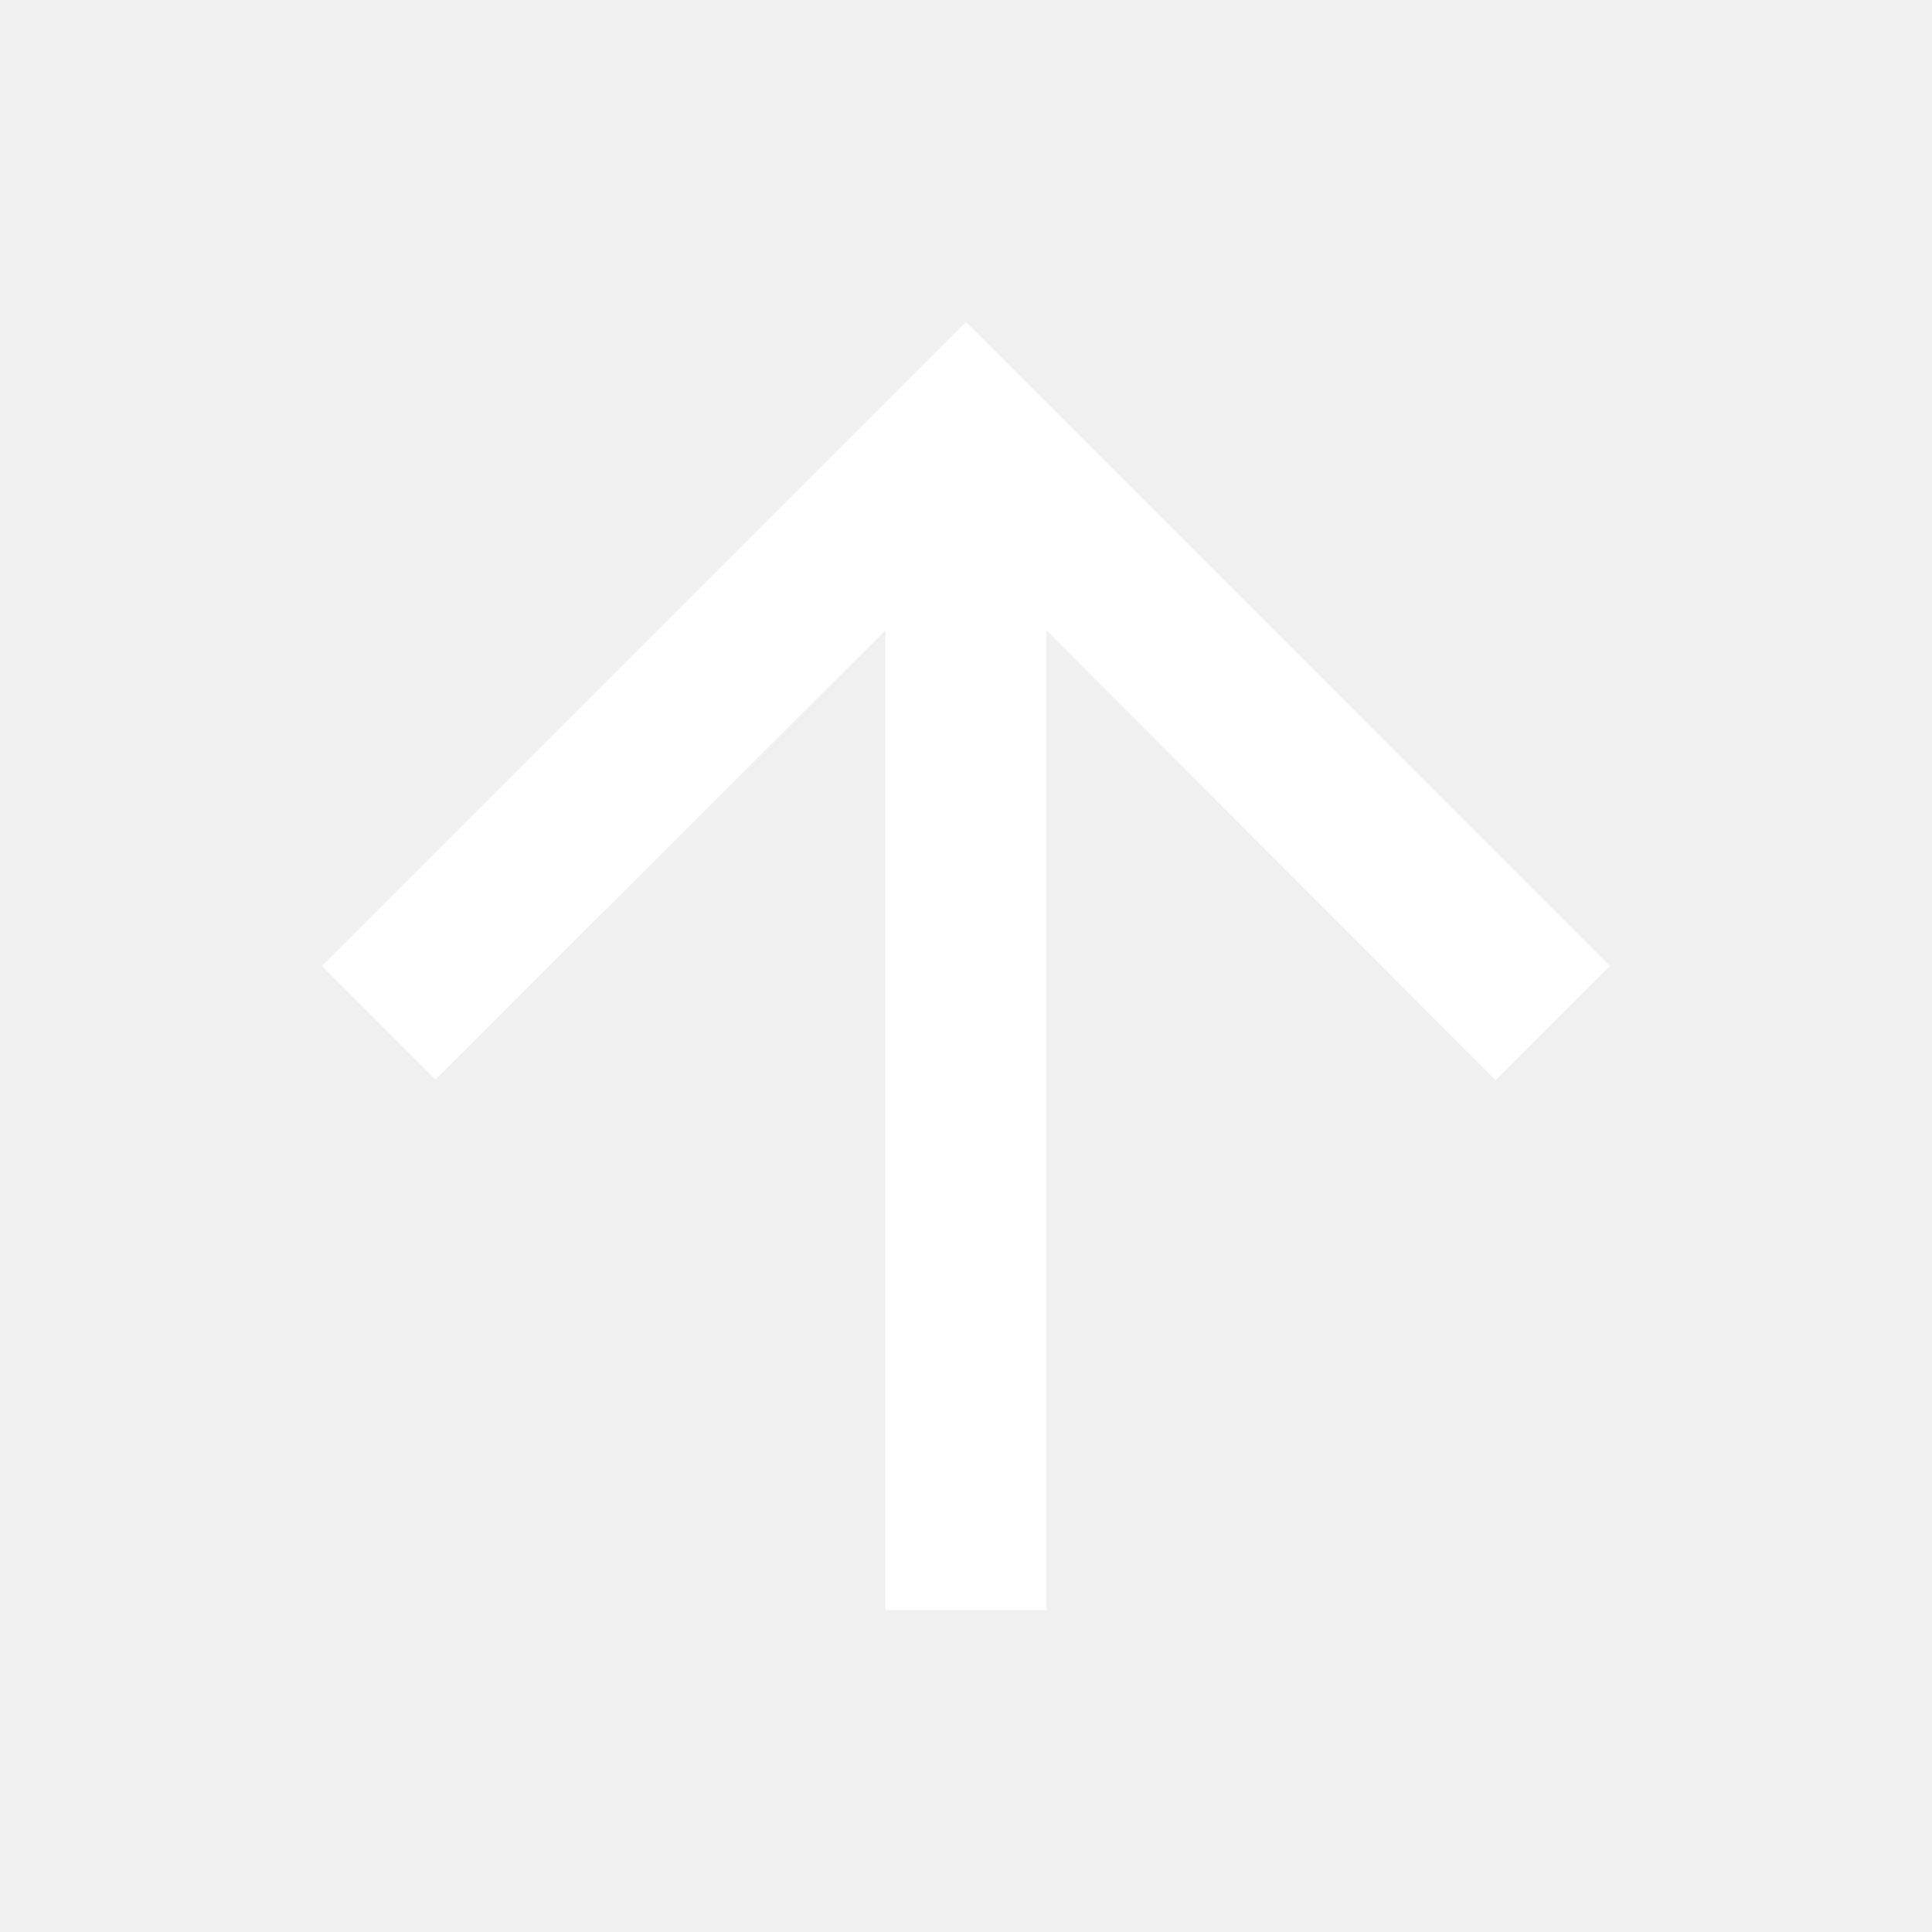
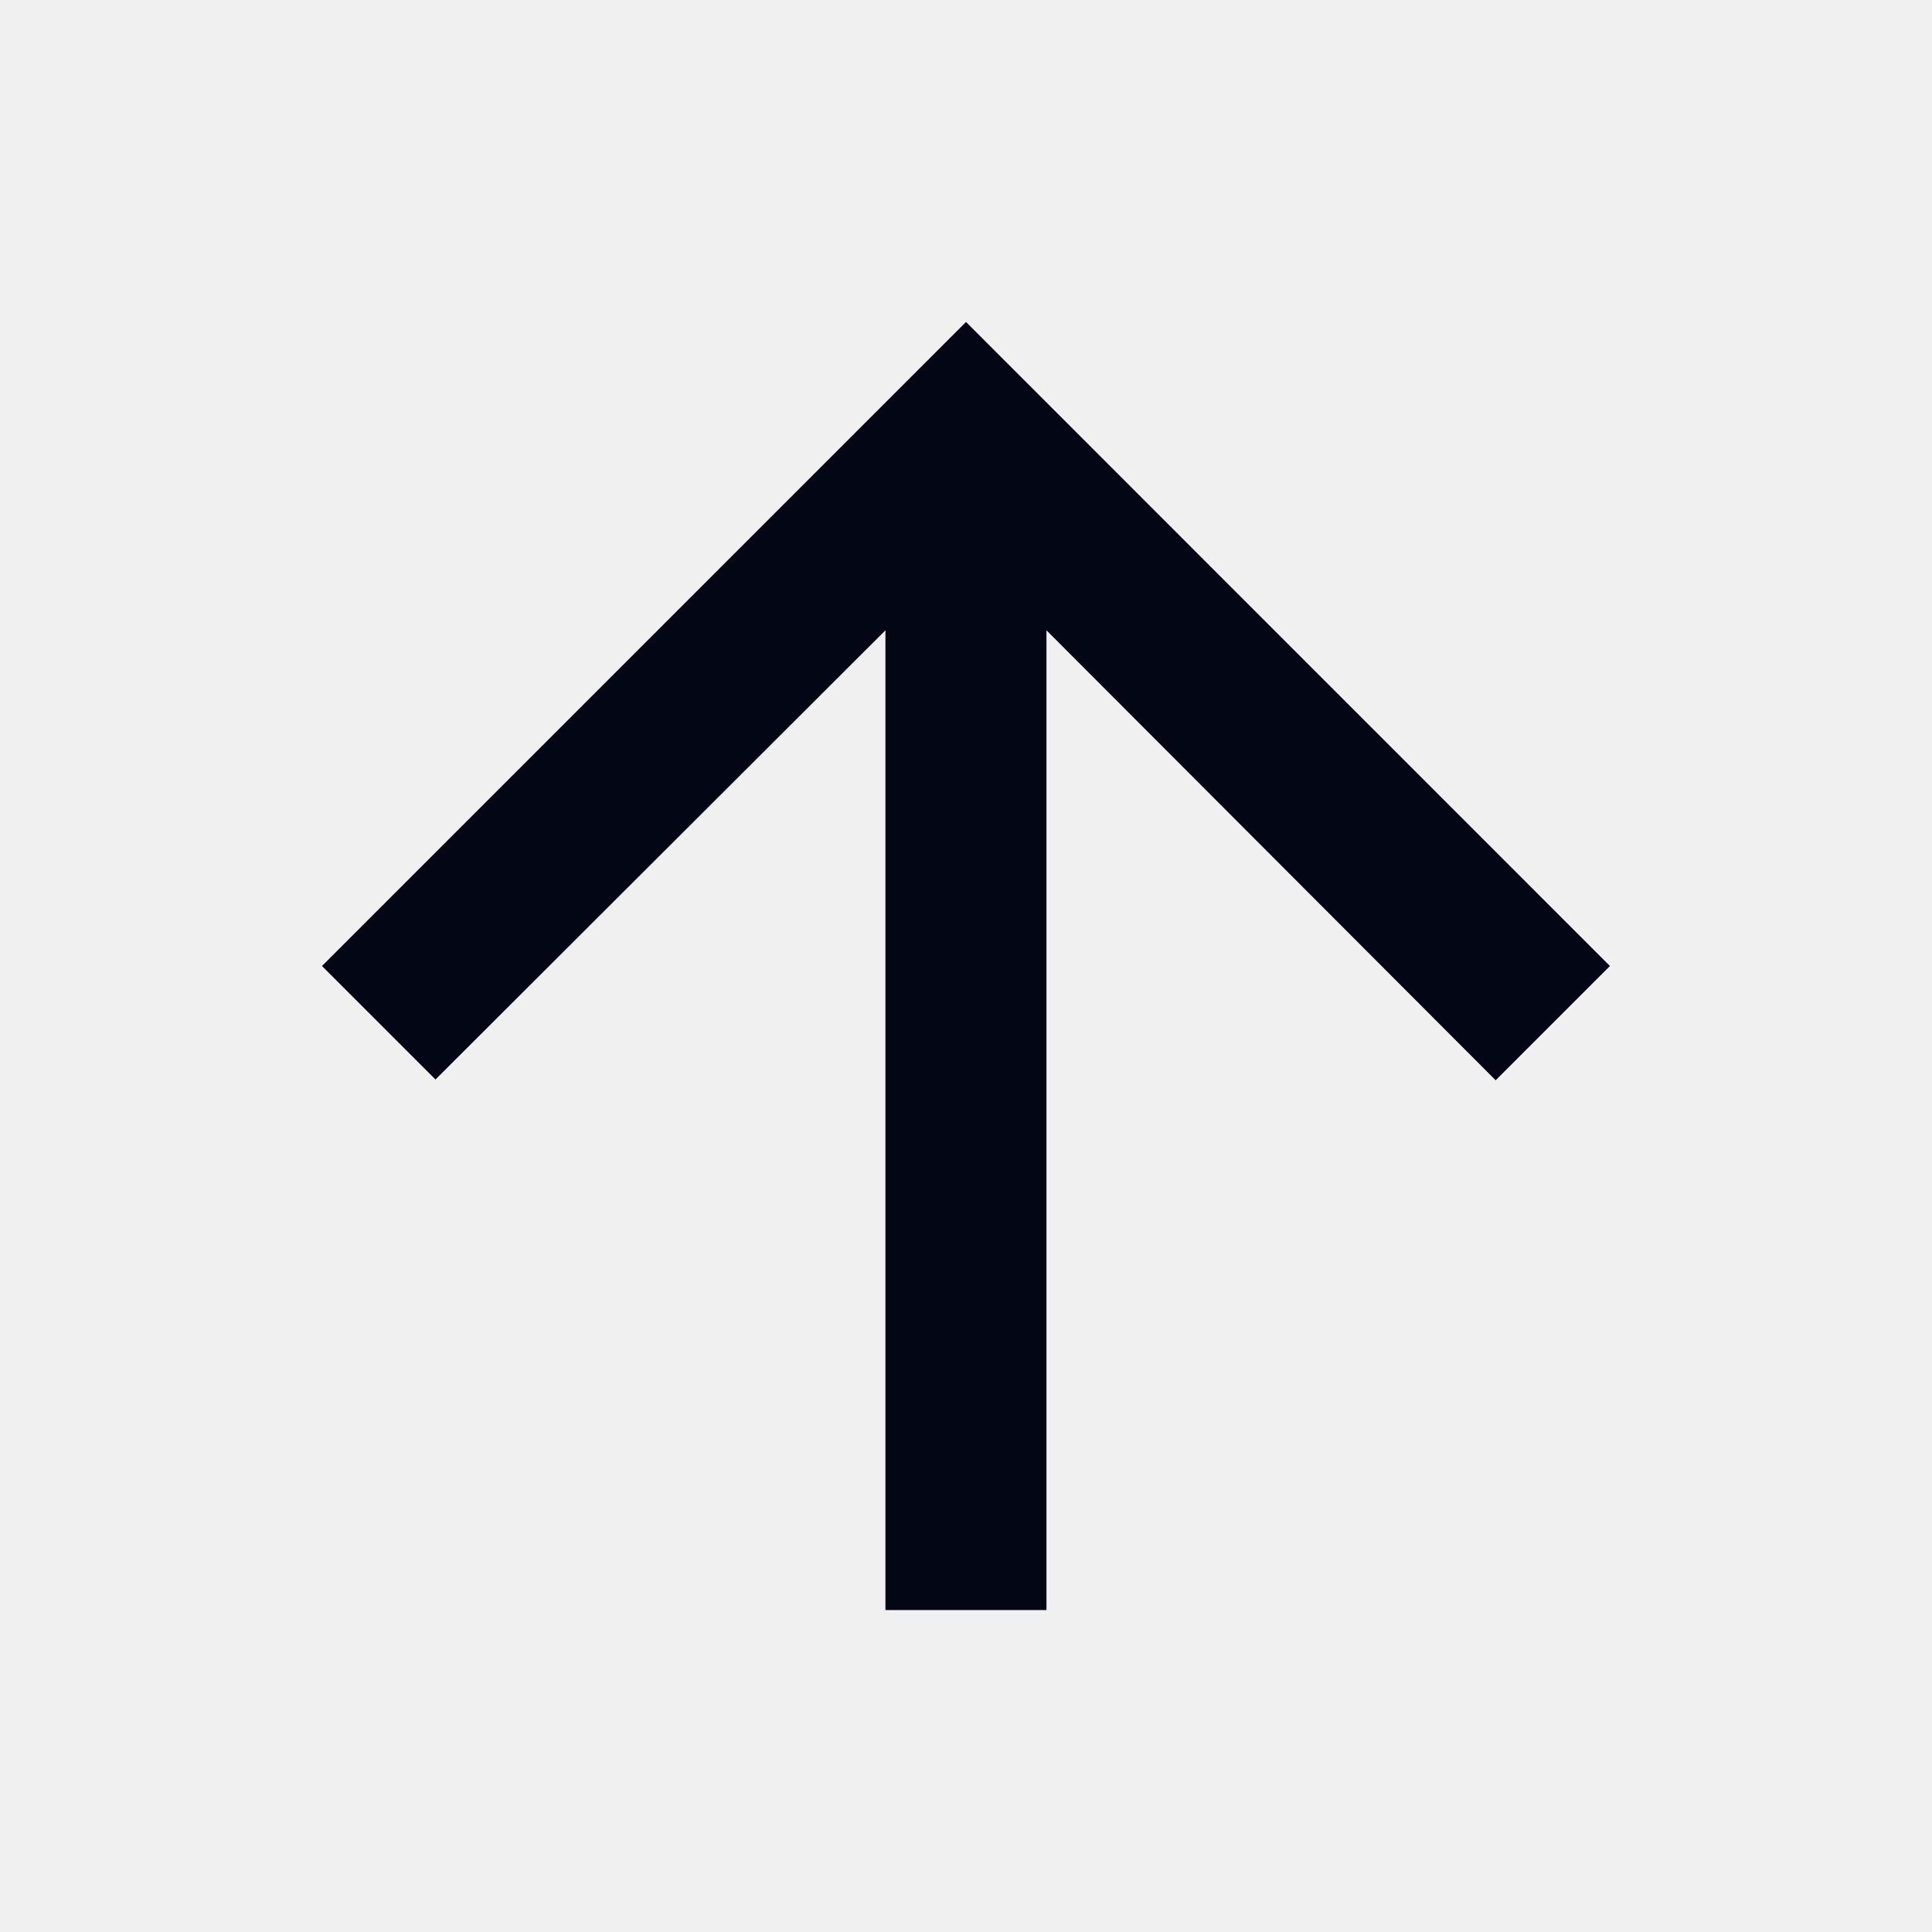
<svg xmlns="http://www.w3.org/2000/svg" width="20" height="20" viewBox="0 0 20 20" fill="none">
-   <path d="M3.333 10L4.508 11.175L9.166 6.525V16.667H10.833V6.525L15.483 11.183L16.666 10L10 3.333L3.333 10Z" fill="white" />
+   <path d="M3.333 10L4.508 11.175L9.166 6.525V16.667H10.833V6.525L15.483 11.183L16.666 10L10 3.333L3.333 10Z" fill="#030615" />
</svg>
